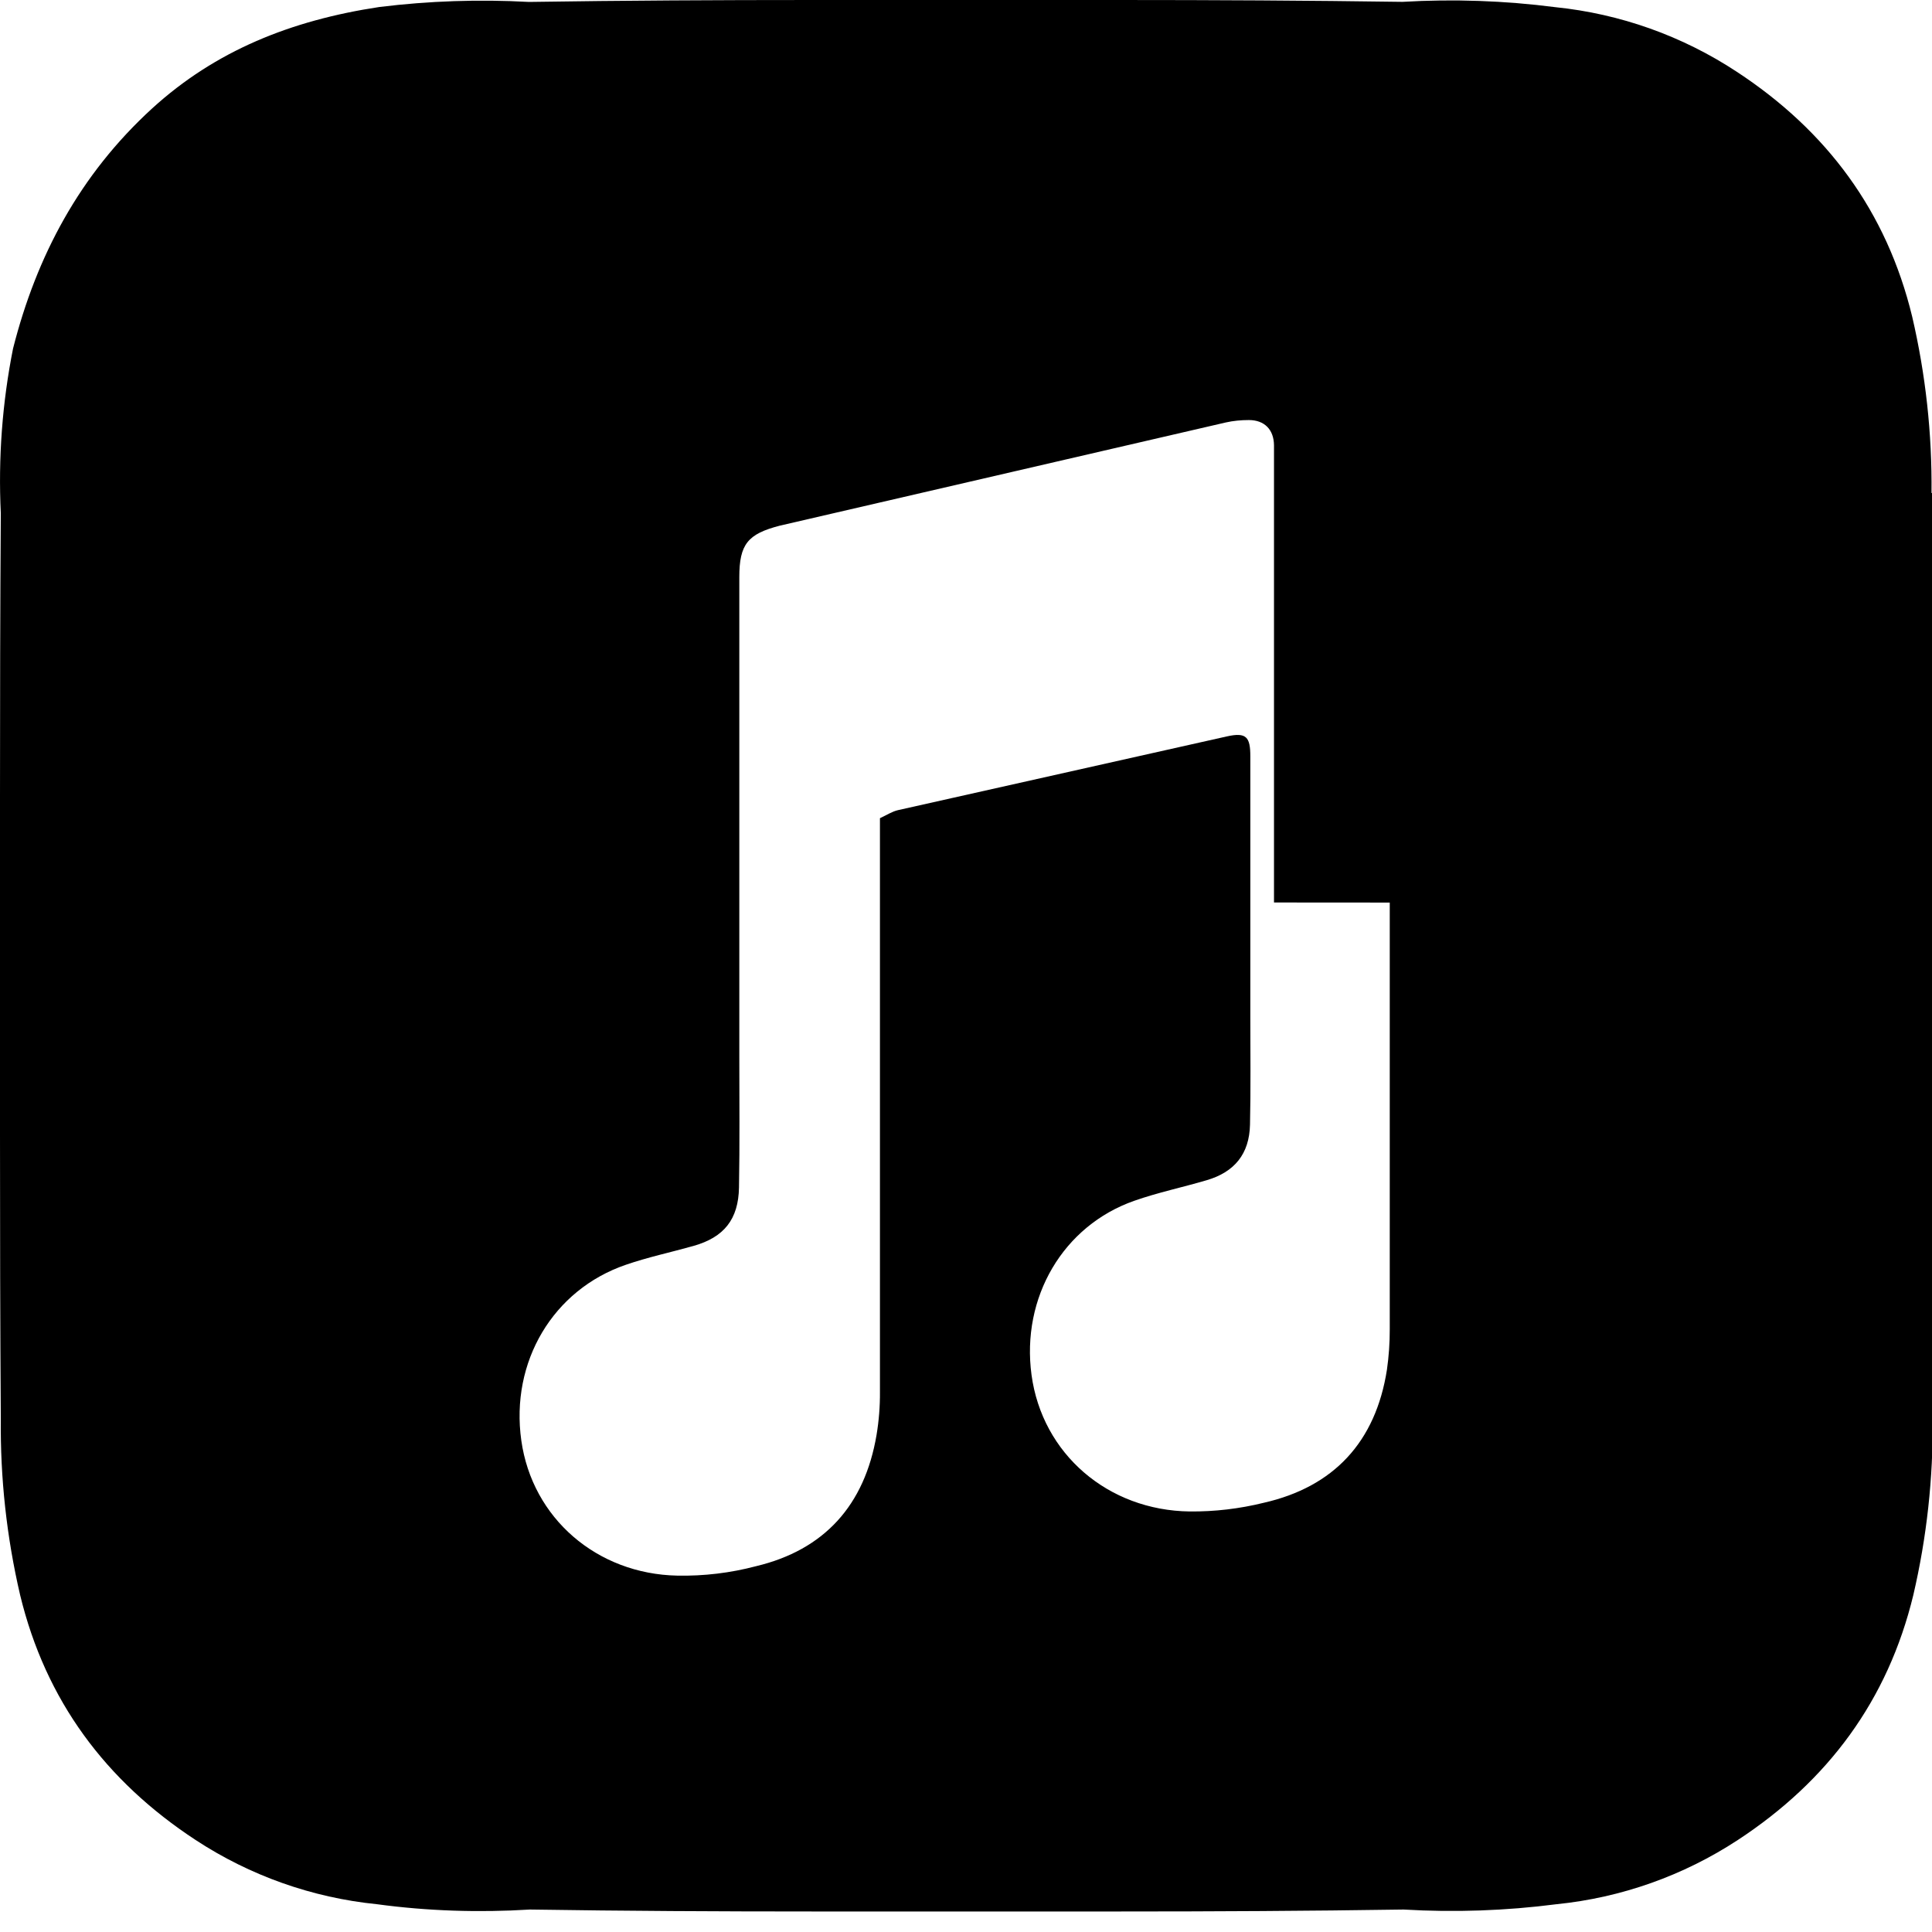
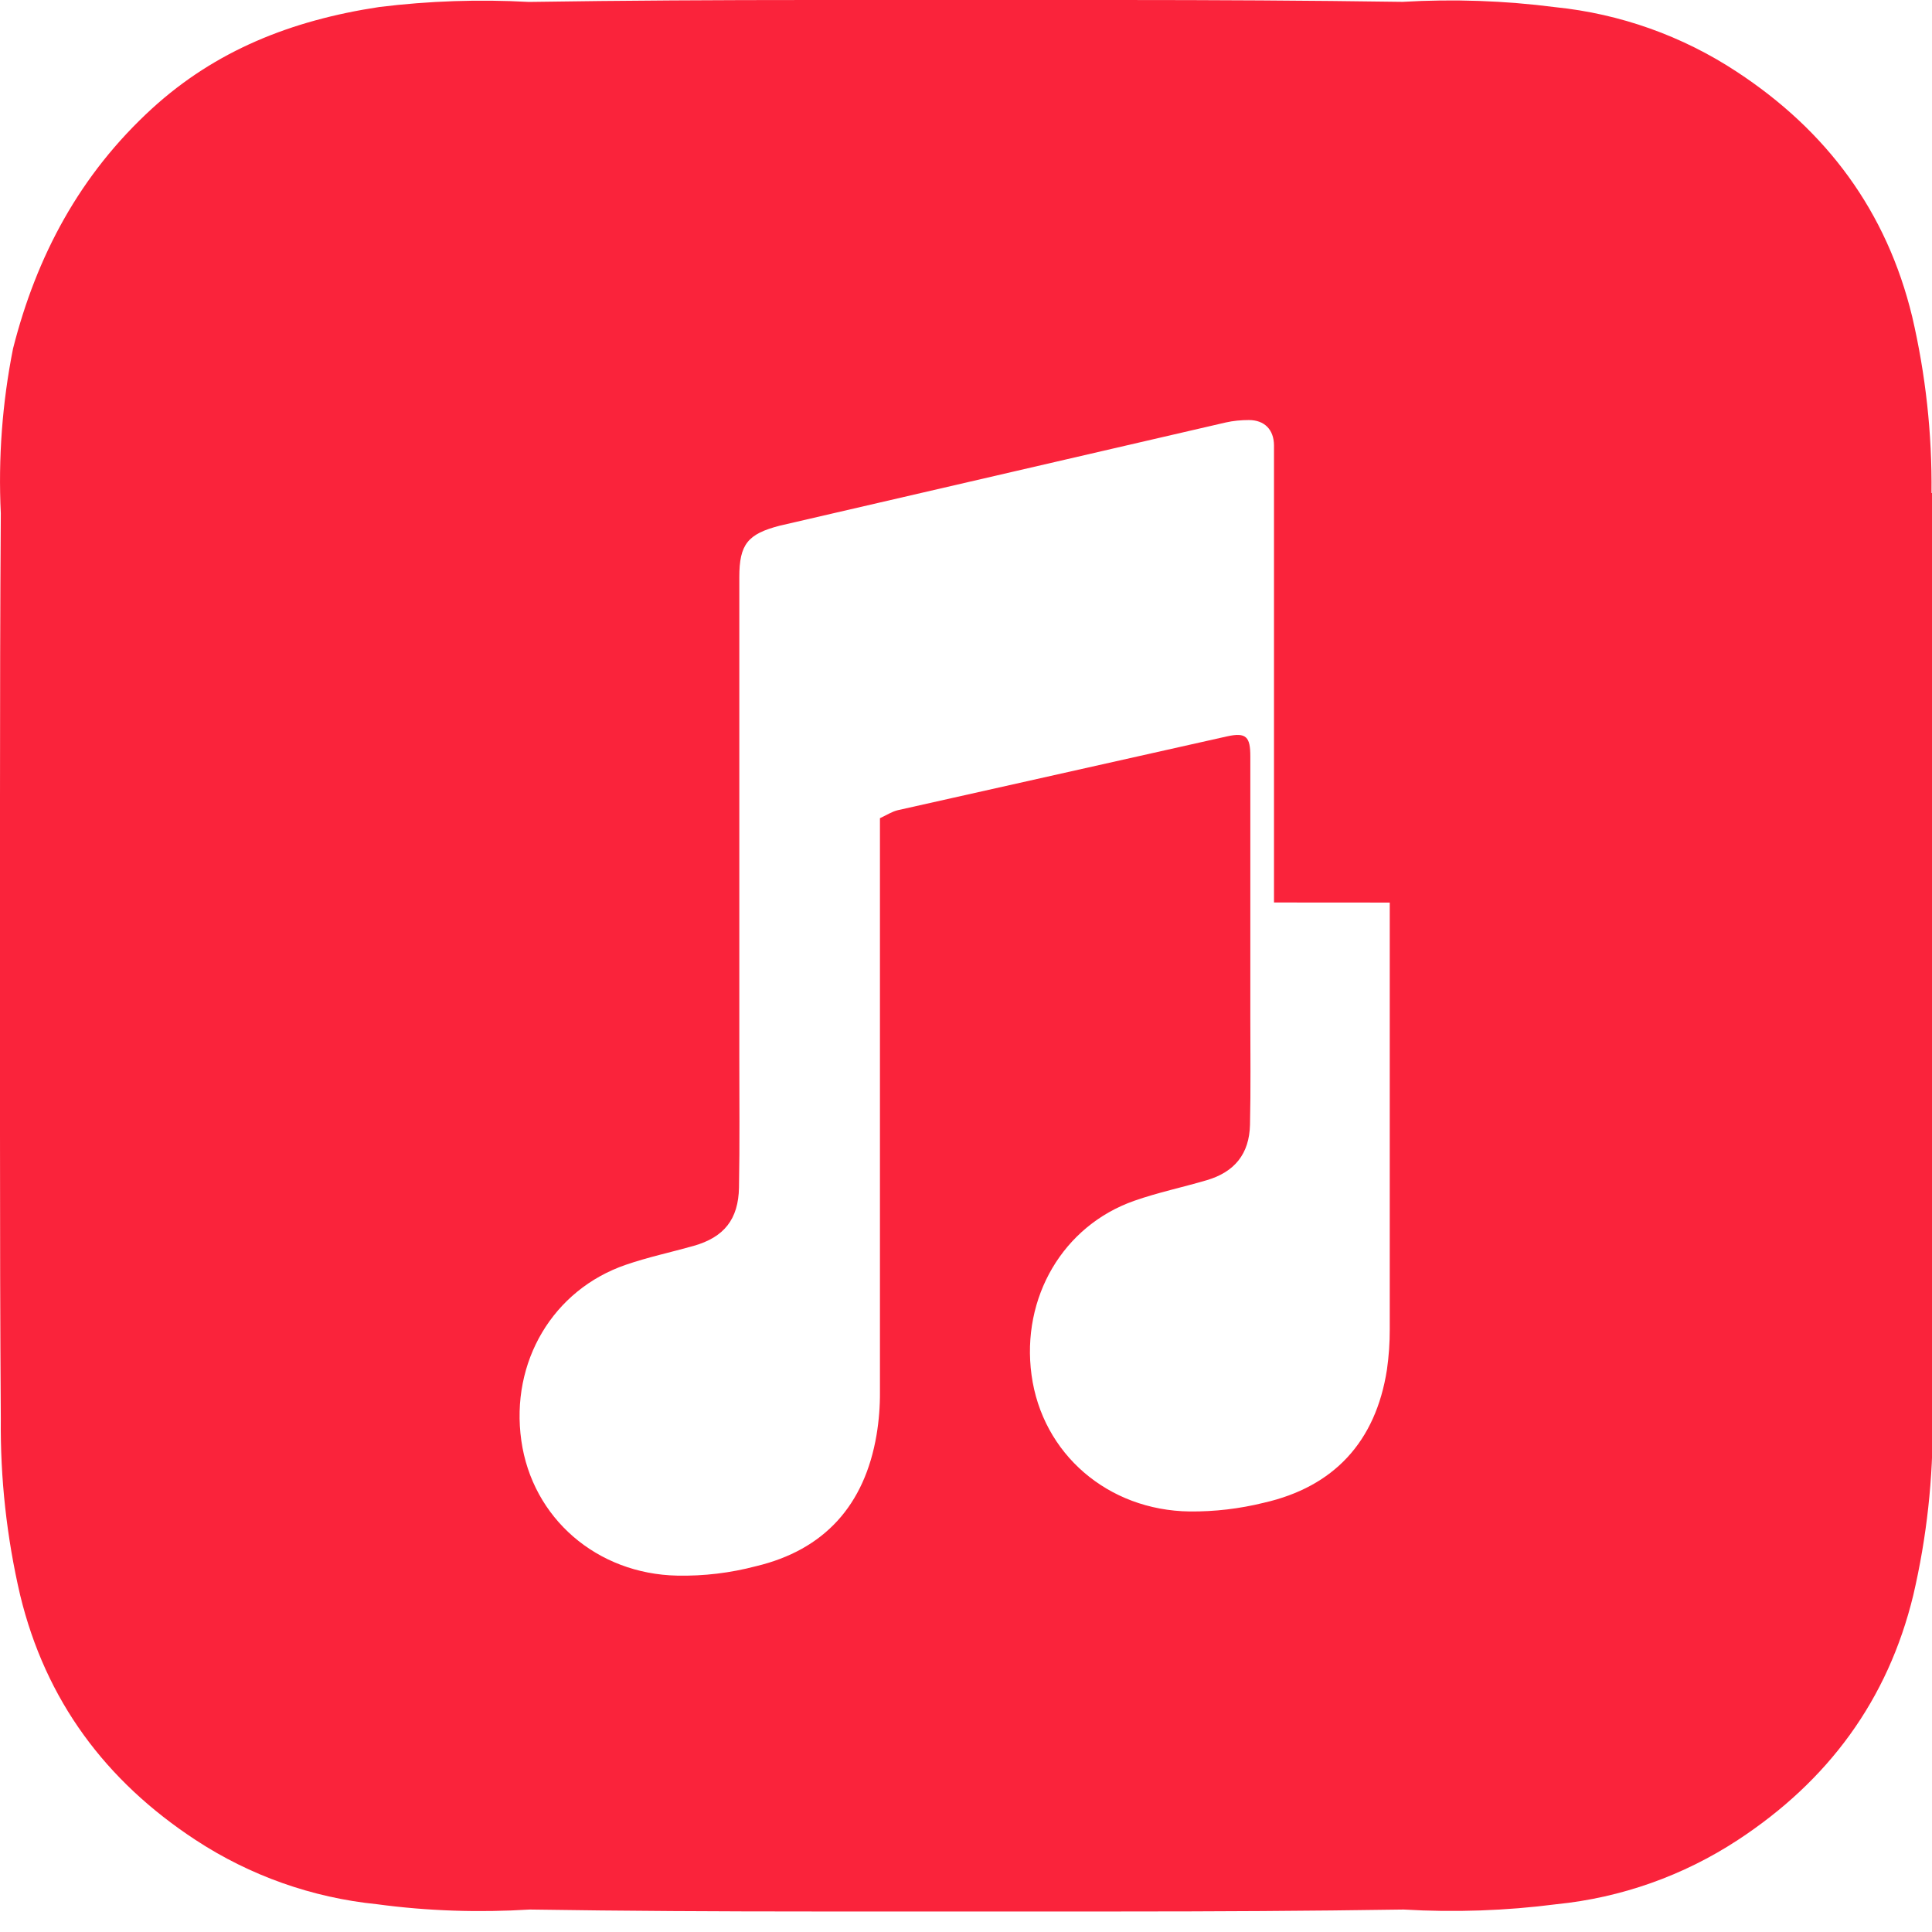
<svg xmlns="http://www.w3.org/2000/svg" viewBox="0 0 24 24" width="24" height="24">
-   <path fill="#000000" d="M23.994 6.124a9.23 9.23 0 0 0-.24-2.19c-.317-1.31-1.062-2.31-2.18-3.043A5.022 5.022 0 0 0 19.32.089a10.16 10.16 0 0 0-1.898-.066C16.246.006 15.07 0 13.894 0h-3.79c-1.18 0-2.356.006-3.534.024a10.487 10.487 0 0 0-1.858.063C3.614.253 2.676.63 1.89 1.347.99 2.17.454 3.18.162 4.33A8.41 8.41 0 0 0 .01 6.376C.002 7.554 0 8.732 0 9.91v4.178c0 1.18.002 2.358.01 3.536a9.233 9.233 0 0 0 .24 2.19c.317 1.31 1.062 2.31 2.18 3.043a5.02 5.02 0 0 0 2.254.798c.628.085 1.266.105 1.898.066 1.176.018 2.352.024 3.528.024h3.79c1.18 0 2.358-.006 3.536-.024a10.16 10.16 0 0 0 1.898-.066 5.024 5.024 0 0 0 2.254-.798c1.118-.733 1.863-1.733 2.18-3.043a9.23 9.23 0 0 0 .24-2.19c.018-1.178.024-2.356.024-3.536V9.91c0-1.18-.006-2.358-.024-3.536v-.25zm-6.73 5.088v5.3a3.478 3.478 0 0 1-.035.503c-.14.898-.662 1.456-1.53 1.653a3.7 3.7 0 0 1-.92.108c-1.017-.013-1.832-.716-1.965-1.696-.13-.963.393-1.855 1.278-2.164.29-.102.6-.167.898-.255.345-.101.53-.326.538-.69.01-.442.004-.884.004-1.326V9.395c0-.24-.05-.3-.287-.248l-4.09.917c-.074.017-.142.062-.224.1v7.127a3.1 3.1 0 0 1-.042.533c-.148.876-.65 1.43-1.498 1.632a3.557 3.557 0 0 1-.977.117c-1-.02-1.802-.714-1.938-1.678-.138-.979.394-1.874 1.3-2.184.273-.094.56-.155.84-.234.378-.107.557-.33.564-.725.01-.545.004-1.09.004-1.636V7.17c0-.41.105-.537.503-.64l5.54-1.282c.093-.021.19-.03.287-.03.193 0 .31.118.312.313v5.68z" />
+   <path fill="#FA233B" d="M23.994 6.124a9.23 9.23 0 0 0-.24-2.19c-.317-1.31-1.062-2.31-2.18-3.043A5.022 5.022 0 0 0 19.32.089a10.16 10.16 0 0 0-1.898-.066C16.246.006 15.07 0 13.894 0h-3.79c-1.18 0-2.356.006-3.534.024a10.487 10.487 0 0 0-1.858.063C3.614.253 2.676.63 1.89 1.347.99 2.17.454 3.18.162 4.33A8.41 8.41 0 0 0 .01 6.376C.002 7.554 0 8.732 0 9.91v4.178c0 1.18.002 2.358.01 3.536a9.233 9.233 0 0 0 .24 2.19c.317 1.31 1.062 2.31 2.18 3.043a5.02 5.02 0 0 0 2.254.798c.628.085 1.266.105 1.898.066 1.176.018 2.352.024 3.528.024h3.79c1.18 0 2.358-.006 3.536-.024a10.16 10.16 0 0 0 1.898-.066 5.024 5.024 0 0 0 2.254-.798c1.118-.733 1.863-1.733 2.18-3.043a9.23 9.23 0 0 0 .24-2.19c.018-1.178.024-2.356.024-3.536V9.91c0-1.18-.006-2.358-.024-3.536v-.25zm-6.73 5.088v5.3a3.478 3.478 0 0 1-.035.503c-.14.898-.662 1.456-1.53 1.653a3.7 3.7 0 0 1-.92.108c-1.017-.013-1.832-.716-1.965-1.696-.13-.963.393-1.855 1.278-2.164.29-.102.6-.167.898-.255.345-.101.53-.326.538-.69.01-.442.004-.884.004-1.326V9.395c0-.24-.05-.3-.287-.248l-4.09.917c-.074.017-.142.062-.224.1v7.127a3.1 3.1 0 0 1-.042.533c-.148.876-.65 1.43-1.498 1.632a3.557 3.557 0 0 1-.977.117c-1-.02-1.802-.714-1.938-1.678-.138-.979.394-1.874 1.3-2.184.273-.094.56-.155.84-.234.378-.107.557-.33.564-.725.01-.545.004-1.09.004-1.636V7.17c0-.41.105-.537.503-.64l5.54-1.282c.093-.021.19-.03.287-.03.193 0 .31.118.312.313v5.68z" />
</svg>
